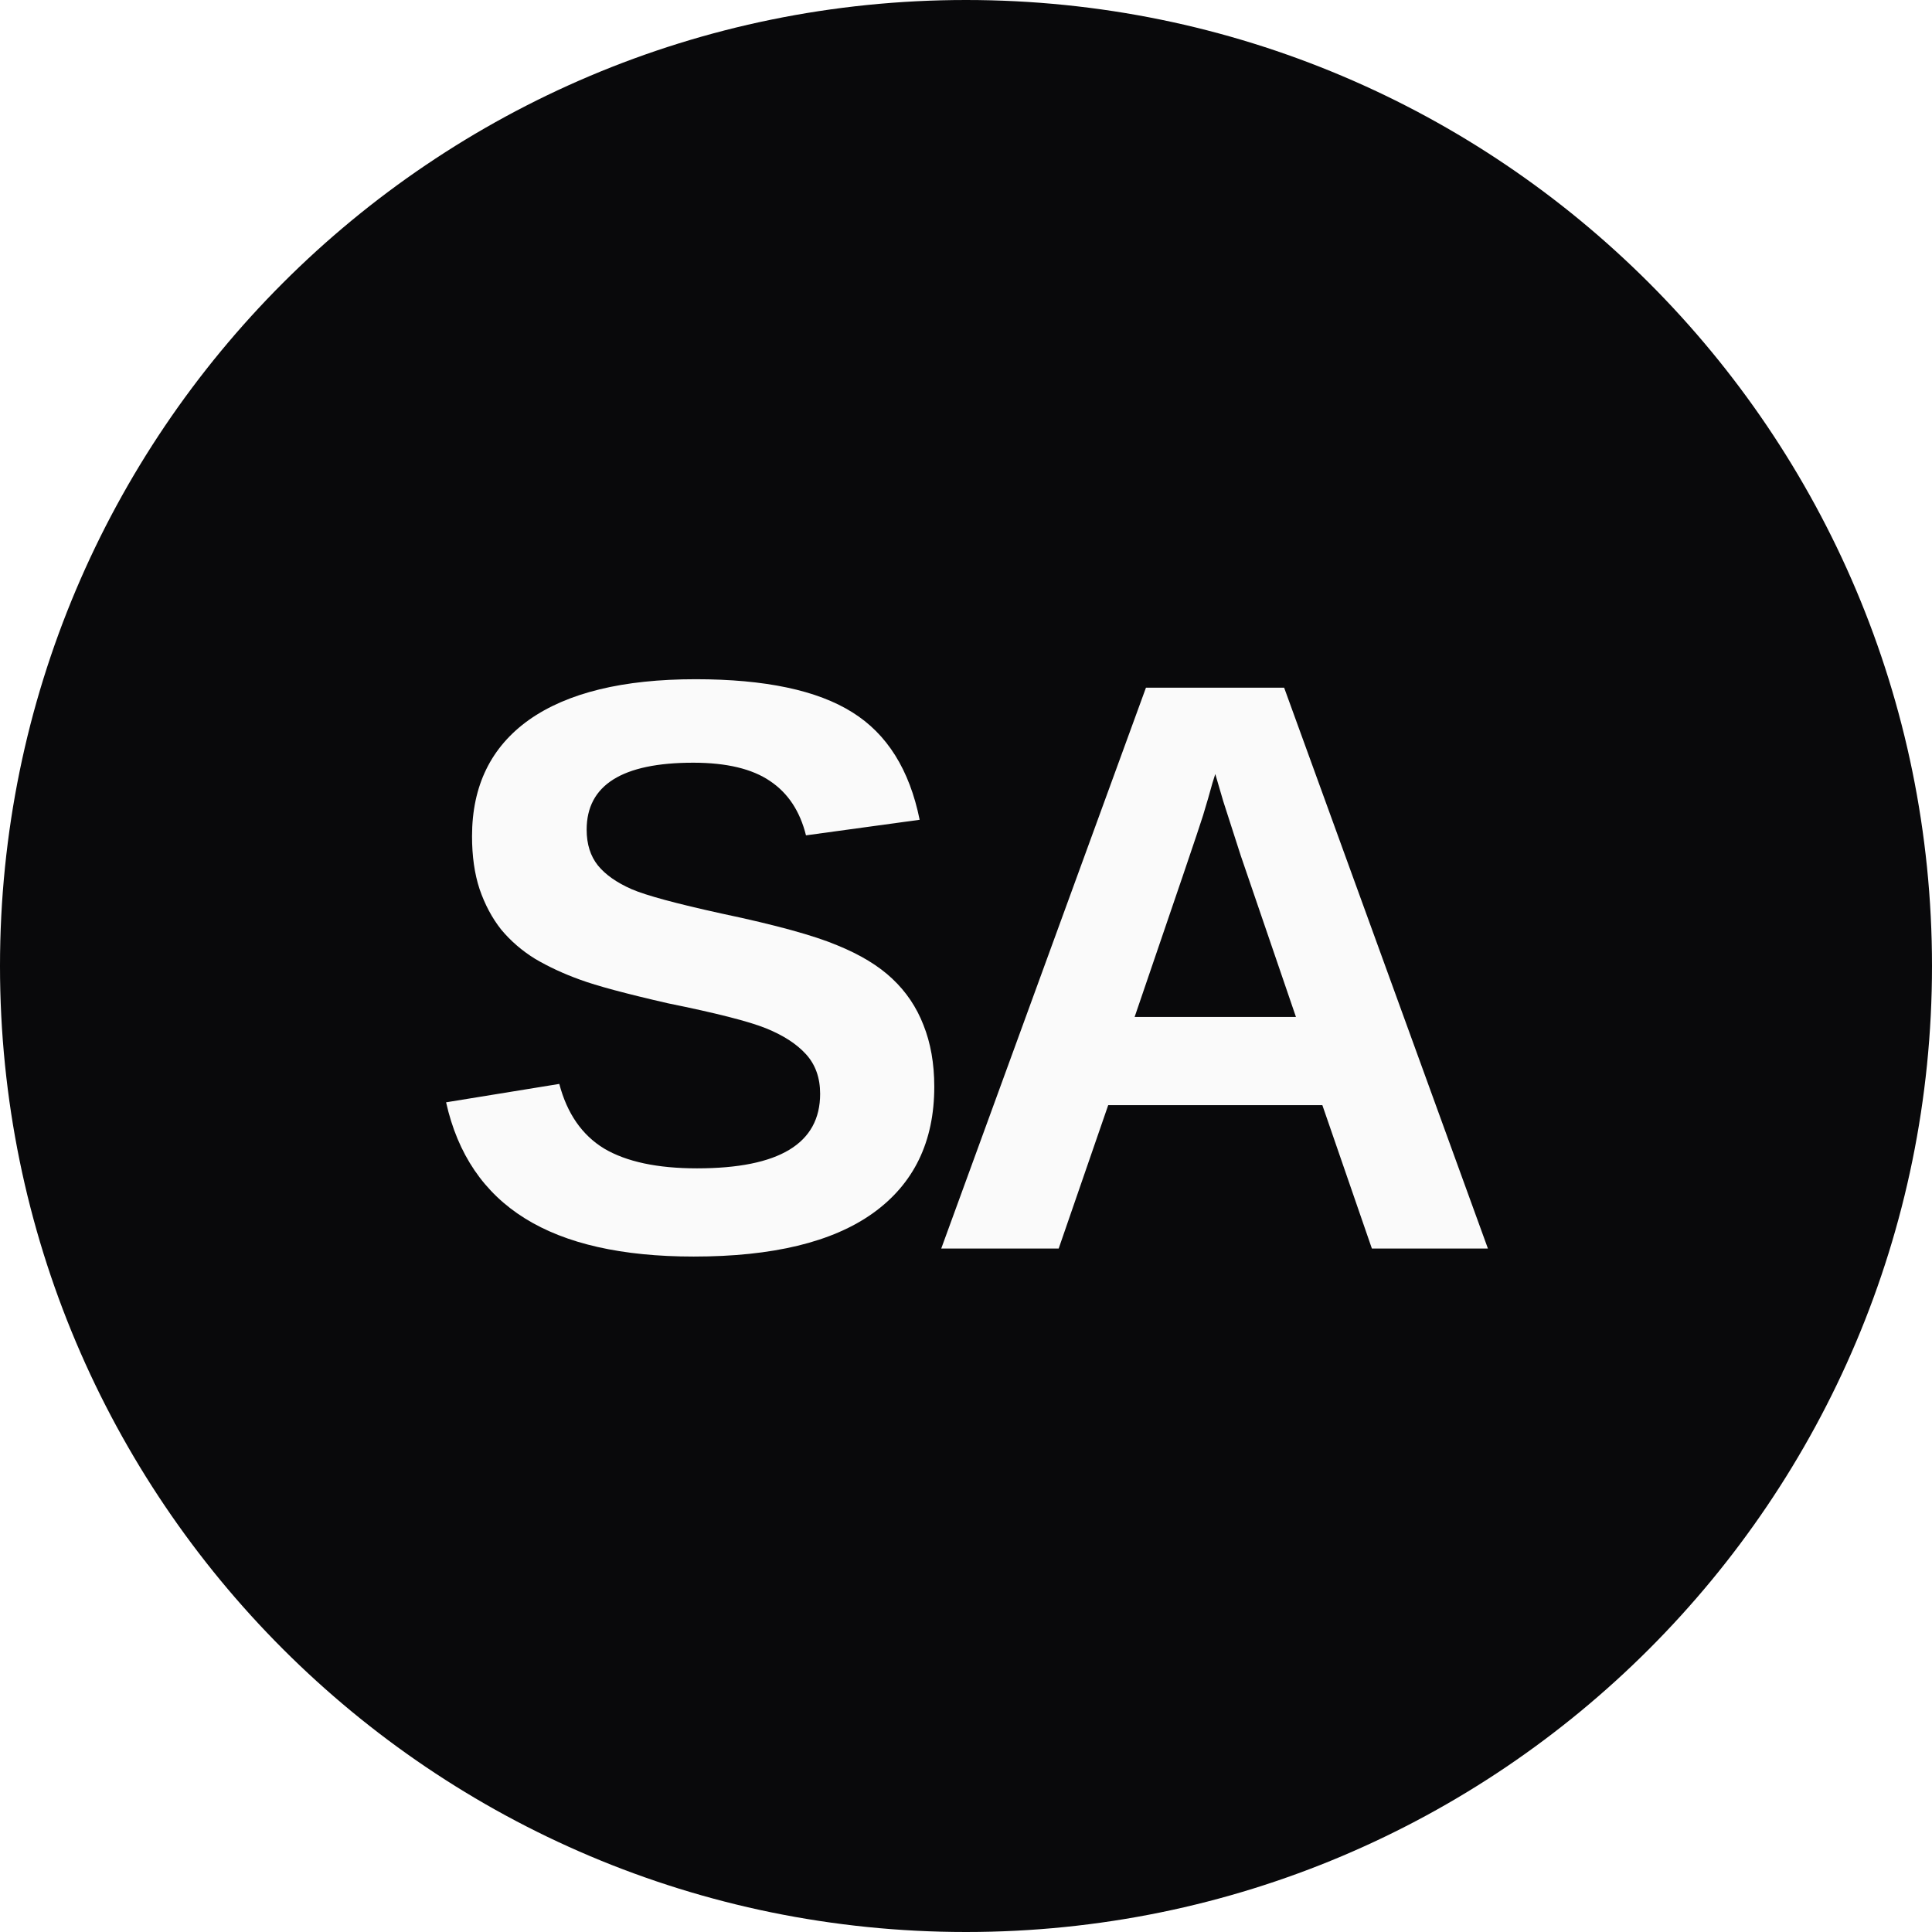
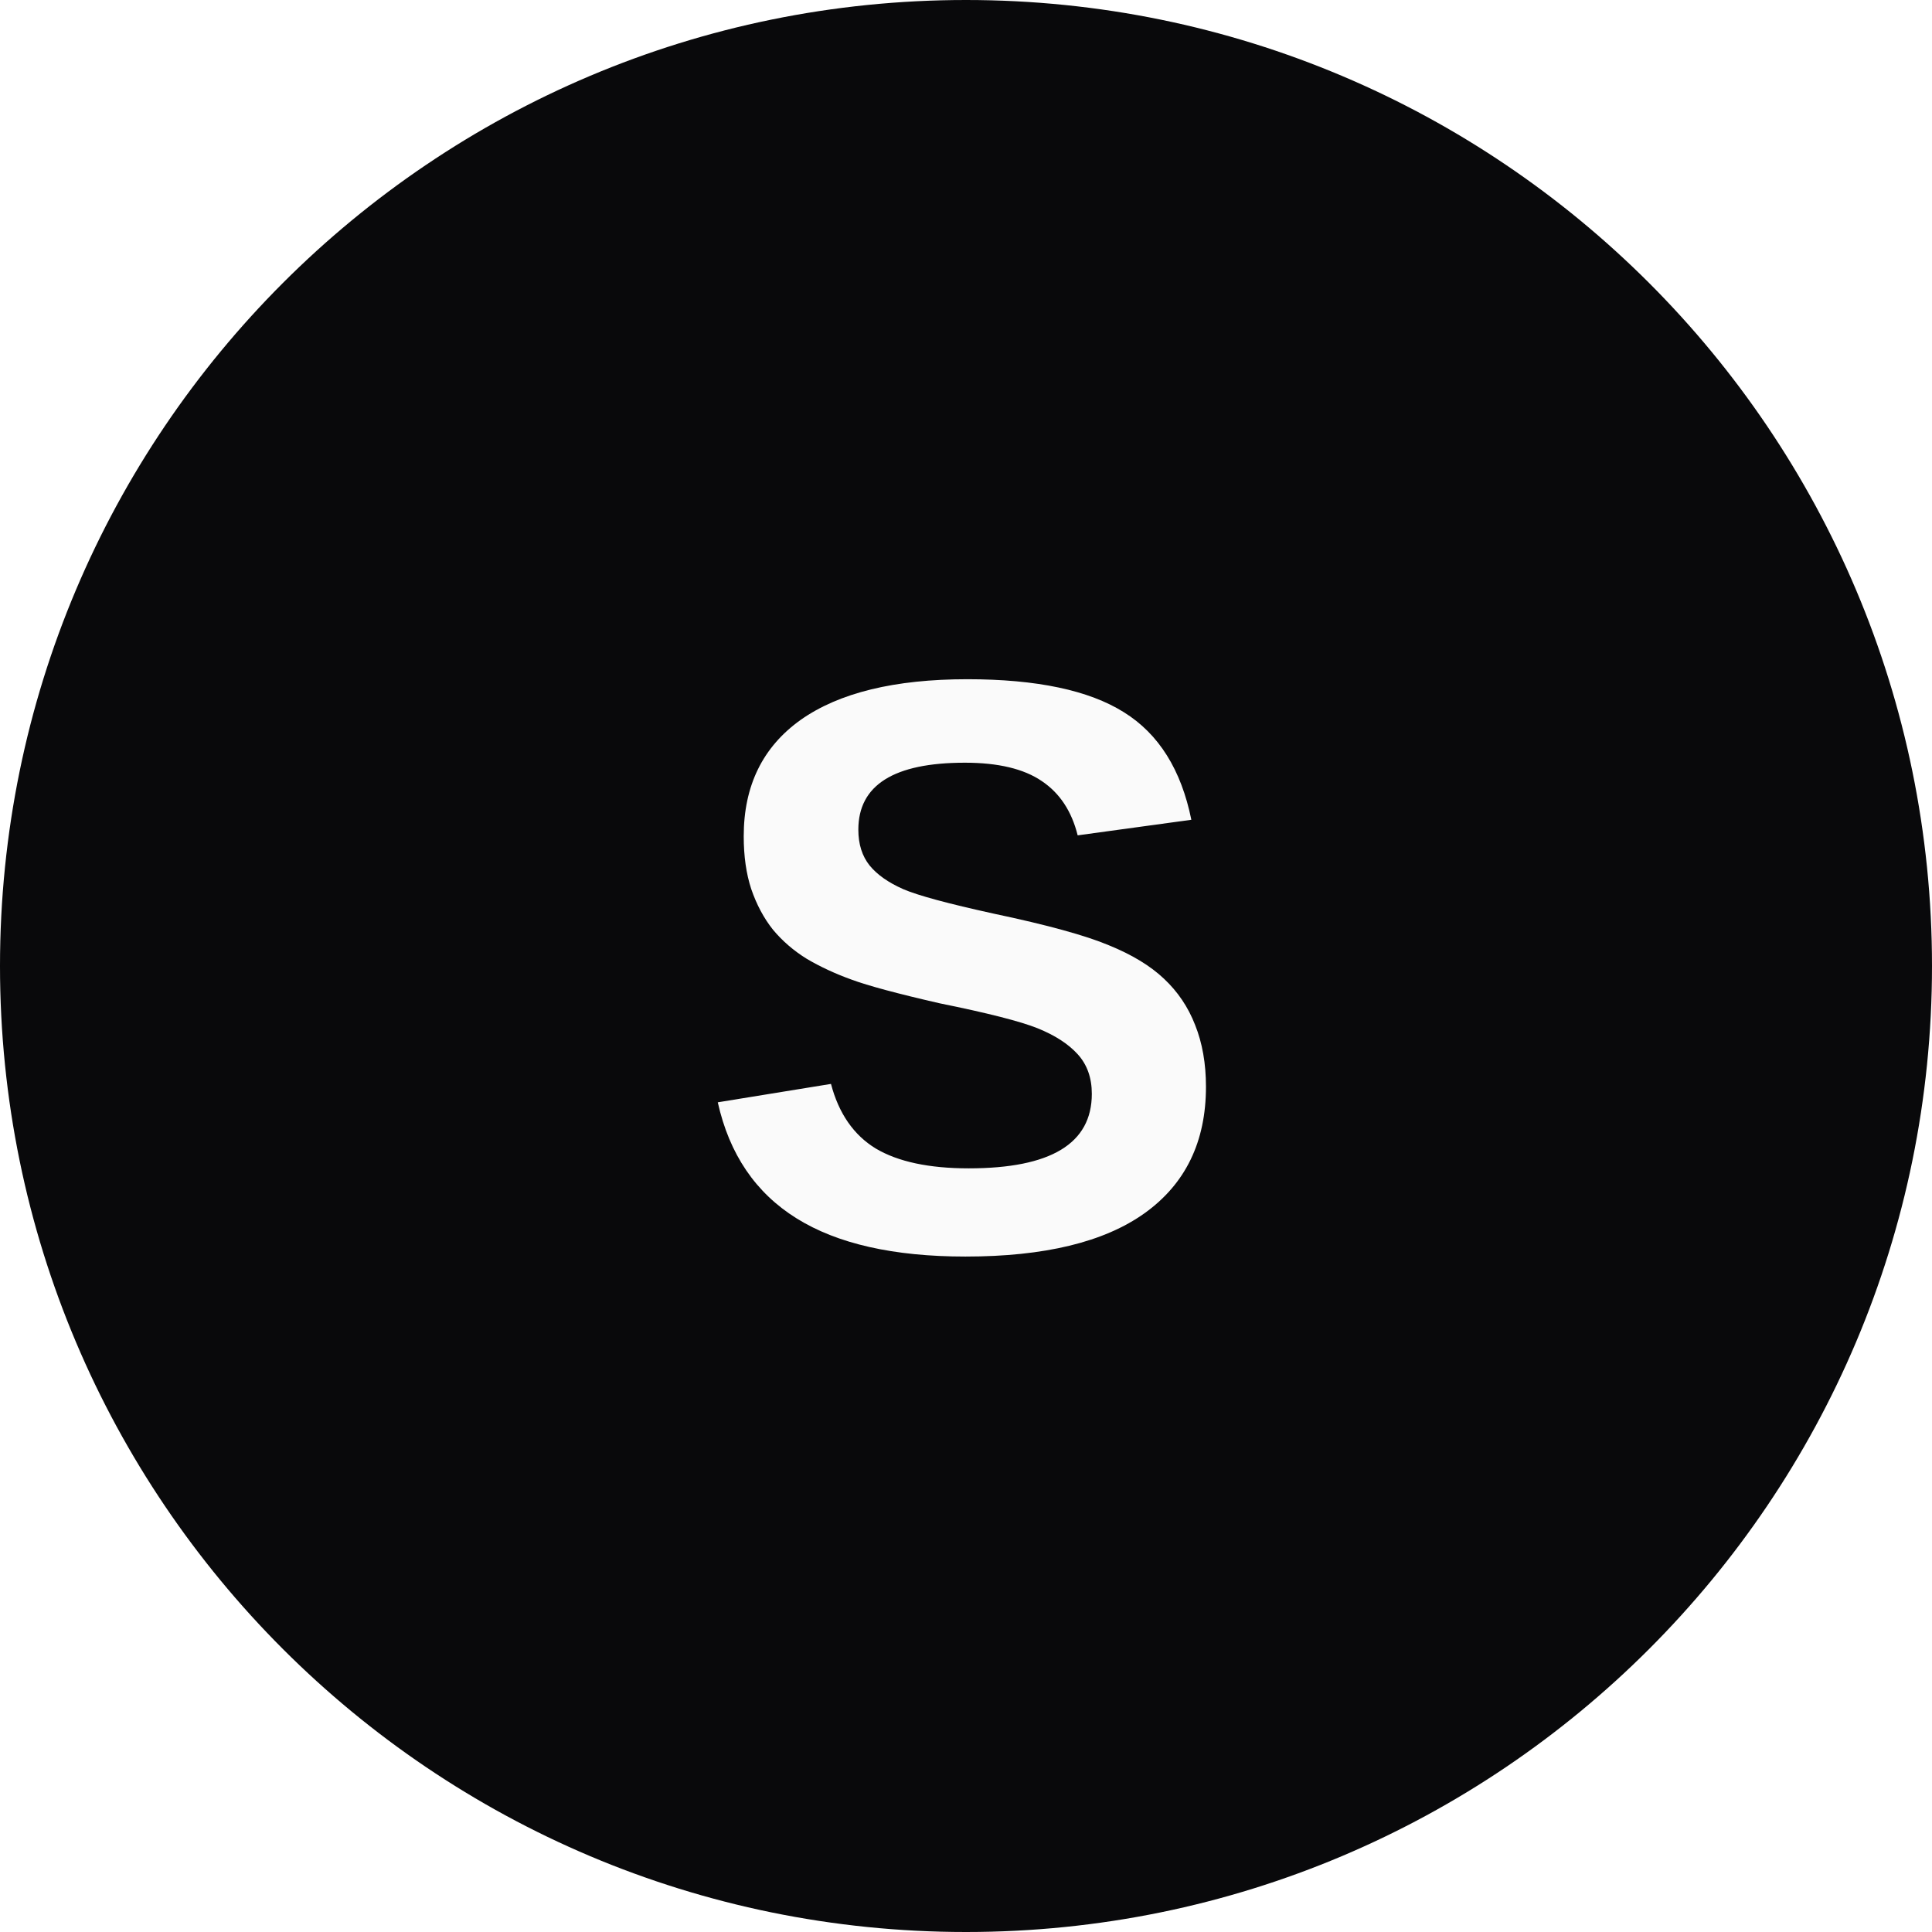
<svg xmlns="http://www.w3.org/2000/svg" viewBox="0 0 64 64">
  <circle cx="32" cy="32" r="32" fill="#09090b" />
-   <text x="50%" y="50%" text-anchor="middle" dominant-baseline="central" font-family="Arial, Helvetica, sans-serif" font-size="27" font-weight="700" letter-spacing="-1.5" fill="#fafafa">SA</text>
+   <text x="50%" y="50%" text-anchor="middle" dominant-baseline="central" font-family="Arial, Helvetica, sans-serif" font-size="27" font-weight="700" letter-spacing="-1.5" fill="#fafafa">S</text>
</svg>
